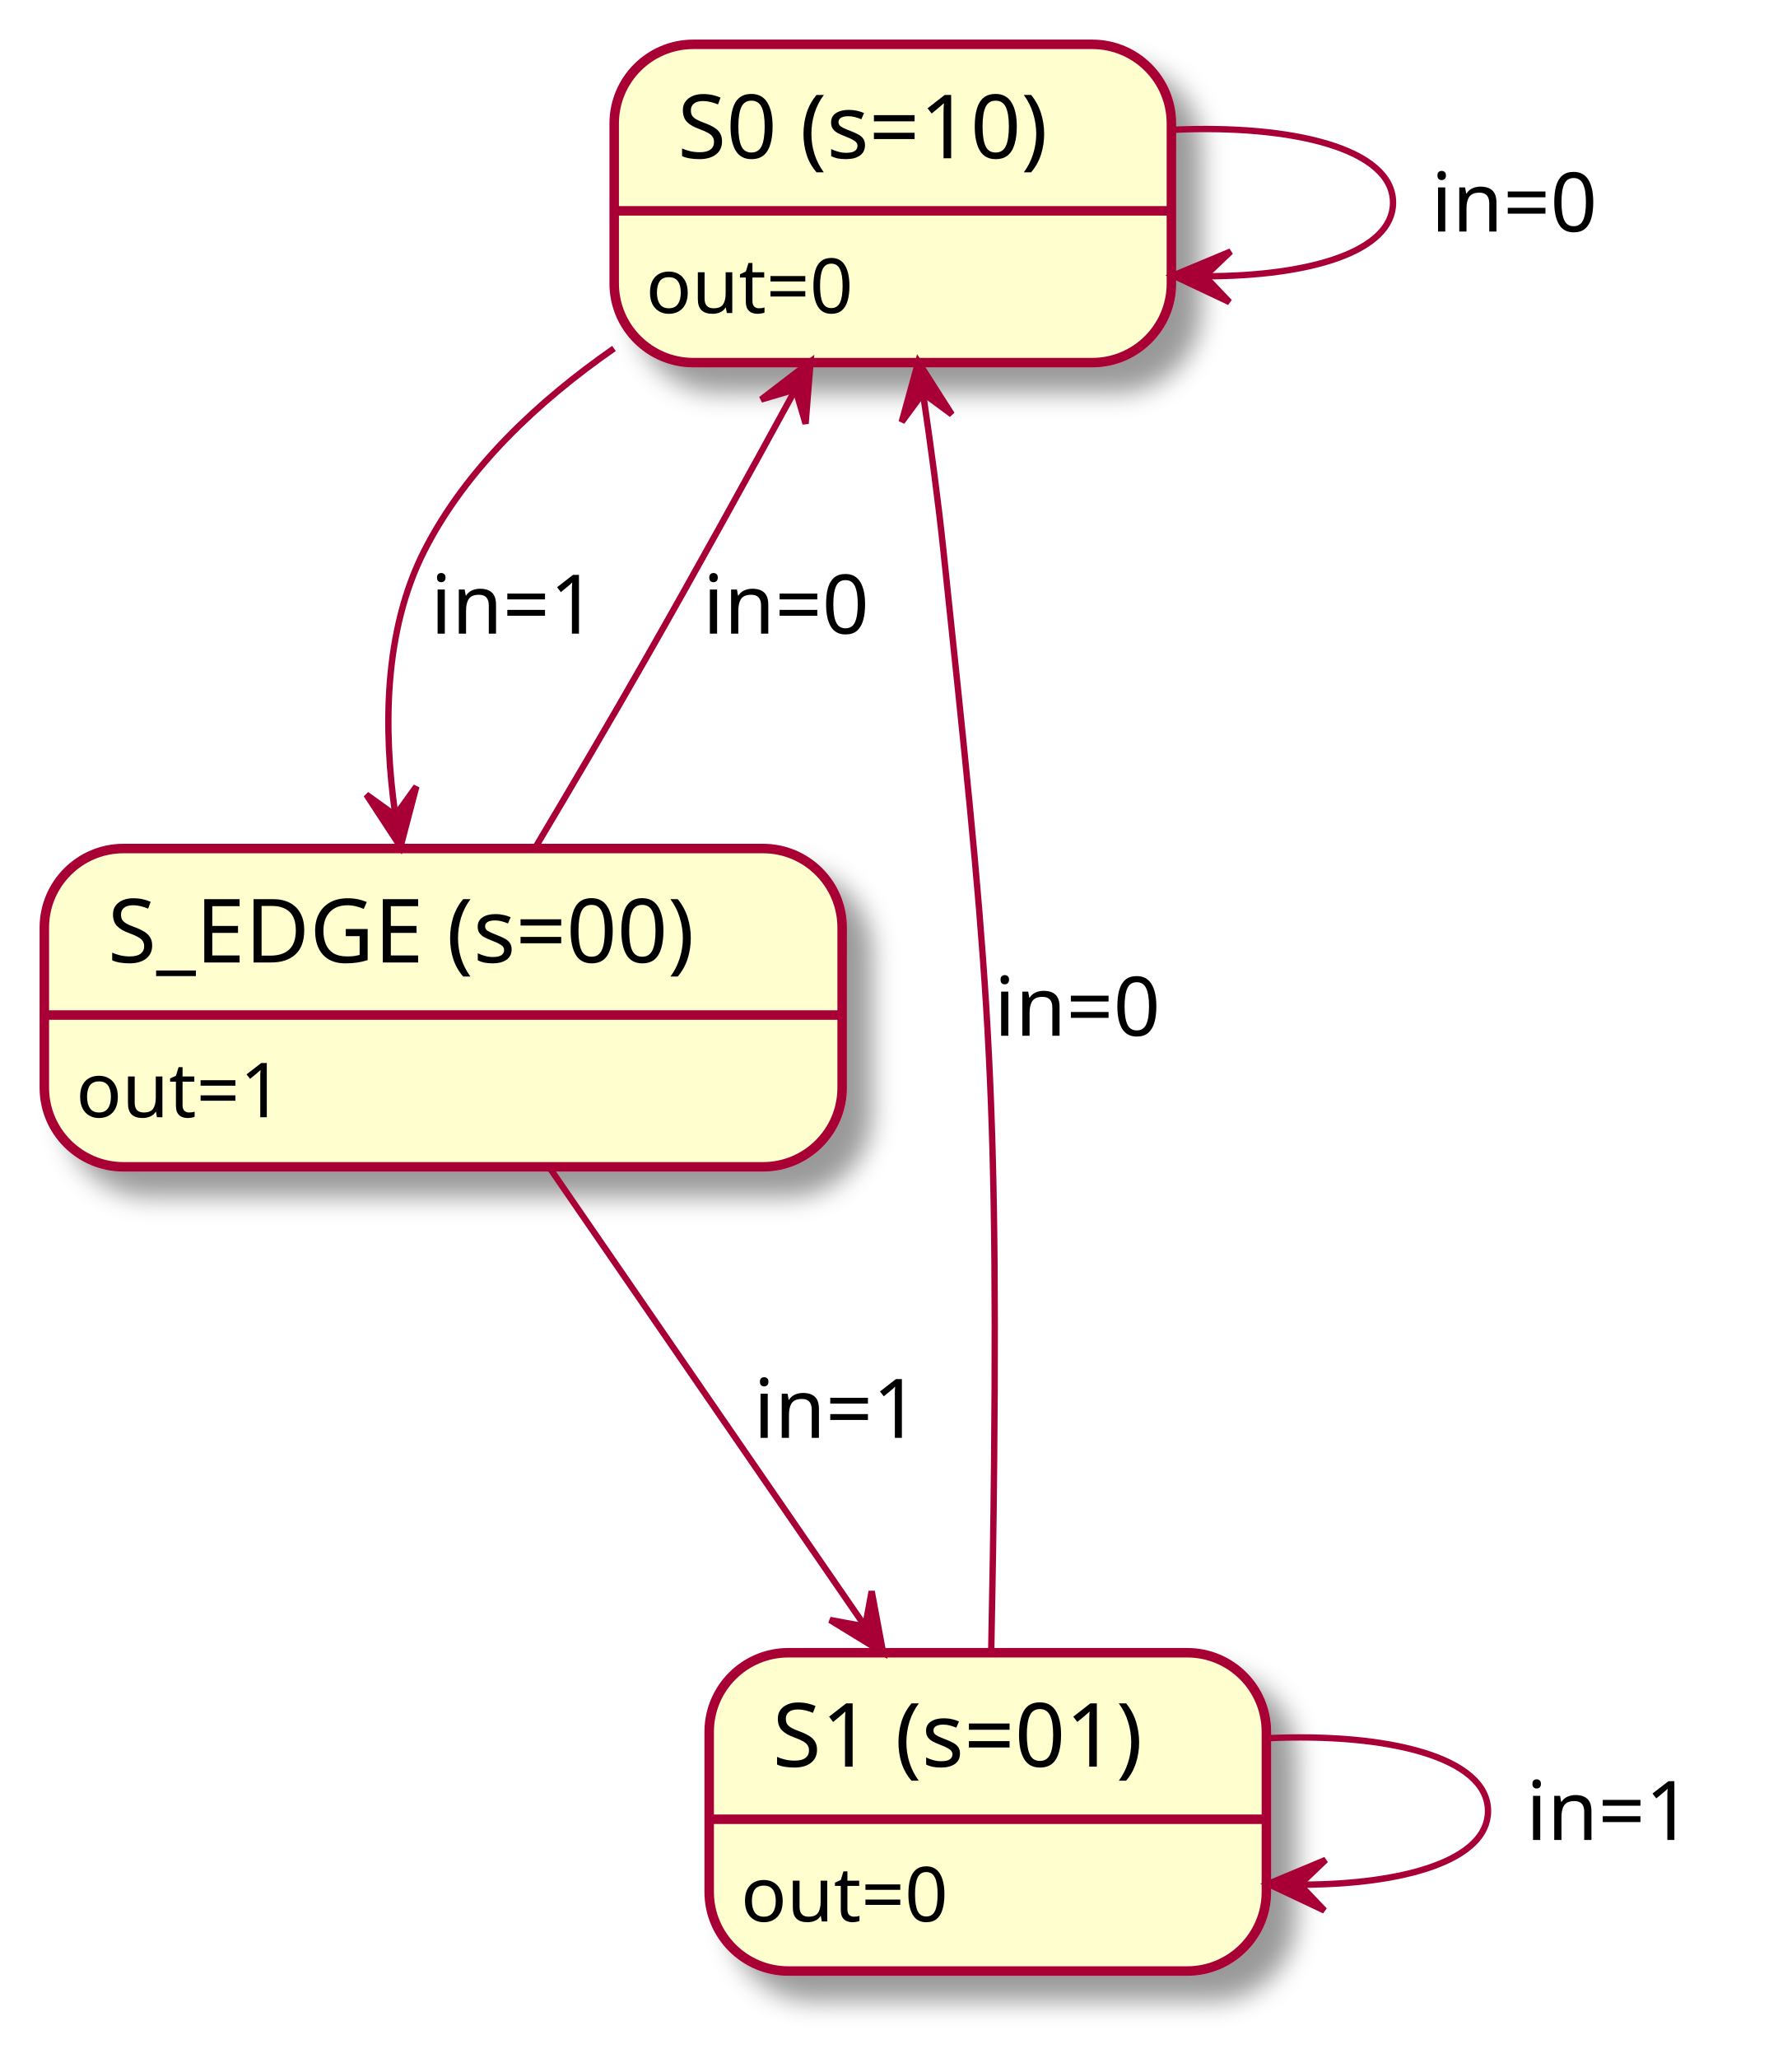
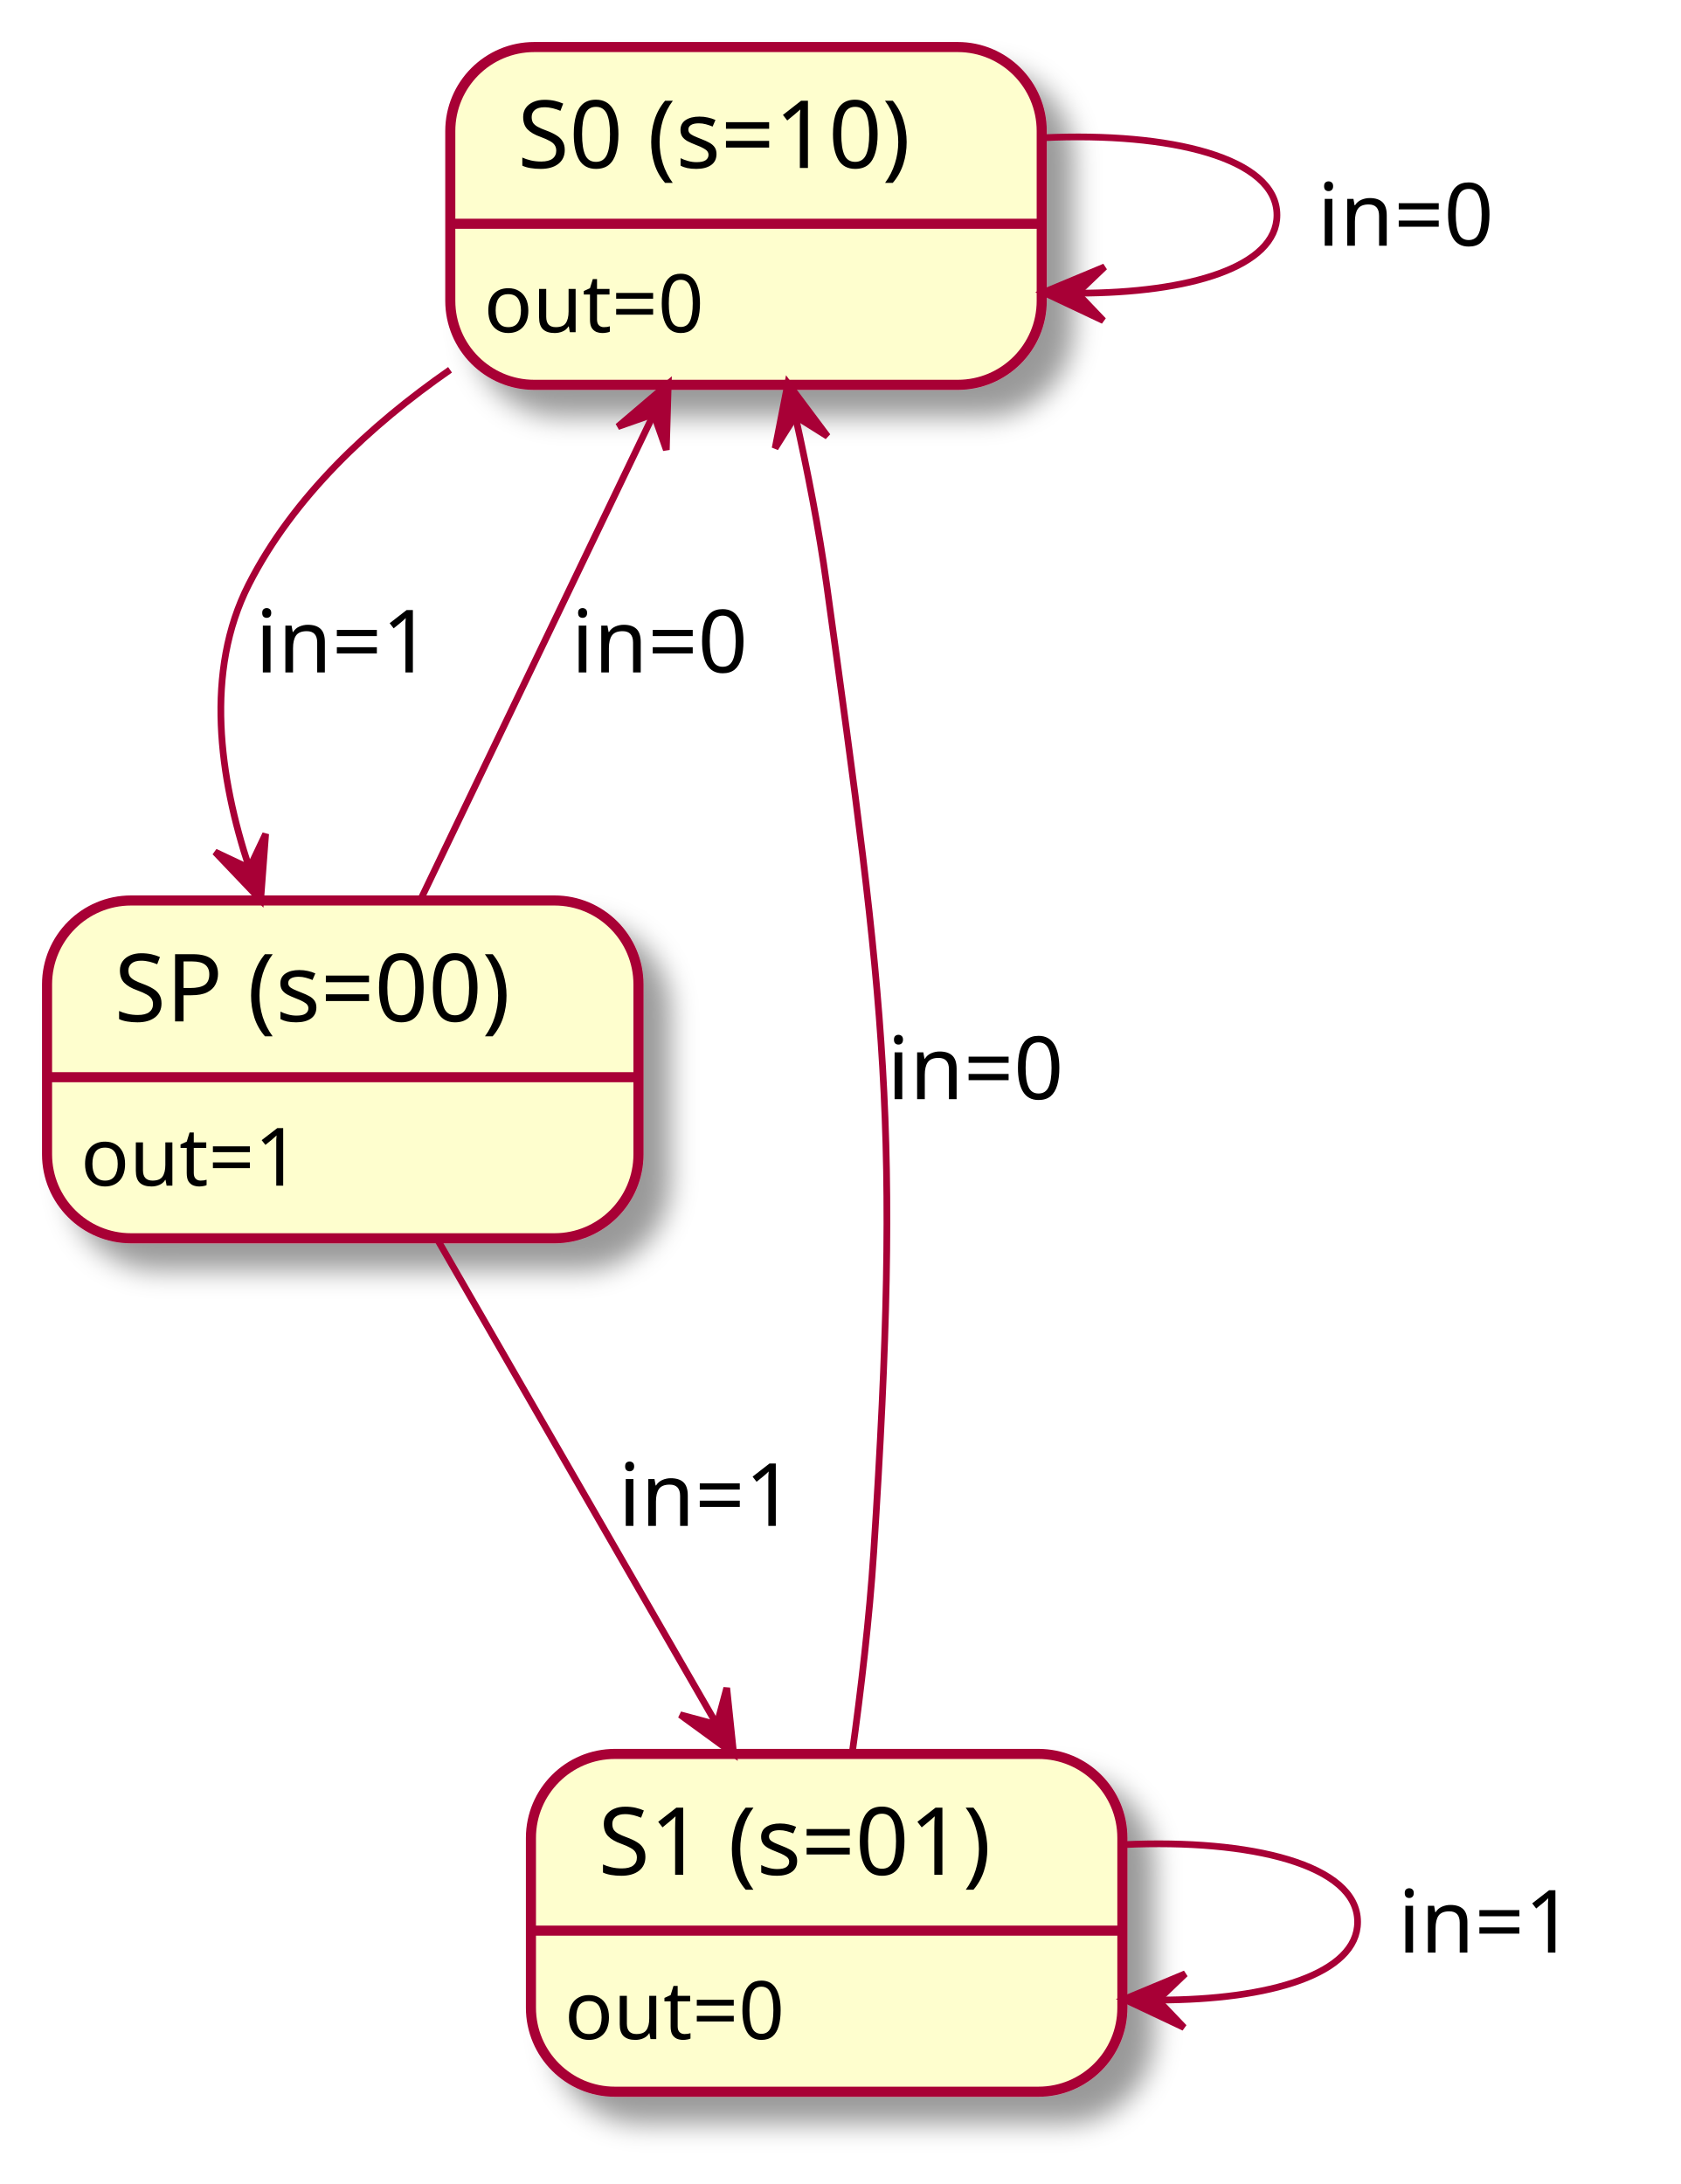
- <svg xmlns="http://www.w3.org/2000/svg" contentScriptType="application/ecmascript" contentStyleType="text/css" height="325px" preserveAspectRatio="none" style="width:283px;height:325px;background:#FFFFFF;" version="1.1" viewBox="0 0 283 325" width="283px" zoomAndPan="magnify">
+ <svg xmlns="http://www.w3.org/2000/svg" contentScriptType="application/ecmascript" contentStyleType="text/css" height="325px" preserveAspectRatio="none" style="width:250px;height:325px;background:#FFFFFF;" version="1.1" viewBox="0 0 250 325" width="250px" zoomAndPan="magnify">
  <defs>
-     <filter height="300%" id="f13ha3zkwqyt0w" width="300%" x="-1" y="-1">
+     <filter height="300%" id="f11zqszqb486ss" width="300%" x="-1" y="-1">
      <feGaussianBlur result="blurOut" stdDeviation="2.0" />
      <feColorMatrix in="blurOut" result="blurOut2" type="matrix" values="0 0 0 0 0 0 0 0 0 0 0 0 0 0 0 0 0 0 .4 0" />
      <feOffset dx="4.0" dy="4.0" in="blurOut2" result="blurOut3" />
      <feBlend in="SourceGraphic" in2="blurOut3" mode="normal" />
    </filter>
  </defs>
  <g>
    <g id="s0">
-       <rect fill="#FEFECE" filter="url(#f13ha3zkwqyt0w)" height="50.266" rx="12.5" ry="12.5" style="stroke:#A80036;stroke-width:1.5;" width="88" x="97" y="7" />
-       <line style="stroke:#A80036;stroke-width:1.5;" x1="97" x2="185" y1="33.297" y2="33.297" />
-       <text fill="#000000" font-family="sans-serif" font-size="14" lengthAdjust="spacing" textLength="68" x="107" y="24.995">S0 (s=10)</text>
-       <text fill="#000000" font-family="sans-serif" font-size="12" lengthAdjust="spacing" textLength="37" x="102" y="49.435">out=0</text>
+       <rect fill="#FEFECE" filter="url(#f11zqszqb486ss)" height="50.266" rx="12.5" ry="12.5" style="stroke:#A80036;stroke-width:1.5;" width="88" x="67" y="7" />
+       <line style="stroke:#A80036;stroke-width:1.5;" x1="67" x2="155" y1="33.297" y2="33.297" />
+       <text fill="#000000" font-family="sans-serif" font-size="14" lengthAdjust="spacing" textLength="68" x="77" y="24.995">S0 (s=10)</text>
+       <text fill="#000000" font-family="sans-serif" font-size="12" lengthAdjust="spacing" textLength="37" x="72" y="49.435">out=0</text>
    </g>
    <g id="s1">
-       <rect fill="#FEFECE" filter="url(#f13ha3zkwqyt0w)" height="50.266" rx="12.5" ry="12.5" style="stroke:#A80036;stroke-width:1.5;" width="88" x="112" y="261" />
-       <line style="stroke:#A80036;stroke-width:1.5;" x1="112" x2="200" y1="287.297" y2="287.297" />
-       <text fill="#000000" font-family="sans-serif" font-size="14" lengthAdjust="spacing" textLength="68" x="122" y="278.995">S1 (s=01)</text>
-       <text fill="#000000" font-family="sans-serif" font-size="12" lengthAdjust="spacing" textLength="37" x="117" y="303.435">out=0</text>
+       <rect fill="#FEFECE" filter="url(#f11zqszqb486ss)" height="50.266" rx="12.5" ry="12.5" style="stroke:#A80036;stroke-width:1.5;" width="88" x="79" y="261" />
+       <line style="stroke:#A80036;stroke-width:1.5;" x1="79" x2="167" y1="287.297" y2="287.297" />
+       <text fill="#000000" font-family="sans-serif" font-size="14" lengthAdjust="spacing" textLength="68" x="89" y="278.995">S1 (s=01)</text>
+       <text fill="#000000" font-family="sans-serif" font-size="12" lengthAdjust="spacing" textLength="37" x="84" y="303.435">out=0</text>
    </g>
-     <g id="s_edge">
-       <rect fill="#FEFECE" filter="url(#f13ha3zkwqyt0w)" height="50.266" rx="12.5" ry="12.5" style="stroke:#A80036;stroke-width:1.5;" width="126" x="7" y="134" />
-       <line style="stroke:#A80036;stroke-width:1.5;" x1="7" x2="133" y1="160.297" y2="160.297" />
-       <text fill="#000000" font-family="sans-serif" font-size="14" lengthAdjust="spacing" textLength="106" x="17" y="151.995">S_EDGE (s=00)</text>
+     <g id="SP">
+       <rect fill="#FEFECE" filter="url(#f11zqszqb486ss)" height="50.266" rx="12.5" ry="12.5" style="stroke:#A80036;stroke-width:1.5;" width="88" x="7" y="134" />
+       <line style="stroke:#A80036;stroke-width:1.5;" x1="7" x2="95" y1="160.297" y2="160.297" />
+       <text fill="#000000" font-family="sans-serif" font-size="14" lengthAdjust="spacing" textLength="68" x="17" y="151.995">SP (s=00)</text>
      <text fill="#000000" font-family="sans-serif" font-size="12" lengthAdjust="spacing" textLength="36" x="12" y="176.435">out=1</text>
    </g>
-     <path d="M185.269,20.495 C204.023,19.628 220,23.463 220,32 C220,39.737 206.878,43.612 190.459,43.625 " fill="none" id="s0-to-s0" style="stroke:#A80036;stroke-width:1.0;" />
-     <polygon fill="#A80036" points="185.269,43.505,194.174,47.712,190.268,43.621,194.359,39.714,185.269,43.505" style="stroke:#A80036;stroke-width:1.0;" />
-     <text fill="#000000" font-family="sans-serif" font-size="13" lengthAdjust="spacing" textLength="29" x="226" y="36.567">in=0</text>
-     <path d="M96.964,55.031 C85.051,63.313 73.629,73.956 67,87 C60.585,99.623 60.525,115.197 62.411,128.54 " fill="none" id="s0-to-s_edge" style="stroke:#A80036;stroke-width:1.0;" />
-     <polygon fill="#A80036" points="63.254,133.723,65.757,124.198,62.451,128.788,57.861,125.482,63.254,133.723" style="stroke:#A80036;stroke-width:1.0;" />
-     <text fill="#000000" font-family="sans-serif" font-size="13" lengthAdjust="spacing" textLength="29" x="68" y="100.067">in=1</text>
-     <path d="M84.506,133.905 C90.048,124.601 96.382,113.843 102,104 C109.885,90.185 118.416,74.717 125.482,61.754 " fill="none" id="s_edge-to-s0" style="stroke:#A80036;stroke-width:1.0;" />
-     <polygon fill="#A80036" points="128.016,57.099,120.201,63.093,125.626,61.491,127.228,66.916,128.016,57.099" style="stroke:#A80036;stroke-width:1.0;" />
-     <text fill="#000000" font-family="sans-serif" font-size="13" lengthAdjust="spacing" textLength="29" x="111" y="100.067">in=0</text>
-     <path d="M86.582,184.101 C100.859,204.853 121.479,234.824 136.536,256.709 " fill="none" id="s_edge-to-s1" style="stroke:#A80036;stroke-width:1.0;" />
-     <polygon fill="#A80036" points="139.469,260.973,137.664,251.291,136.635,256.853,131.073,255.825,139.469,260.973" style="stroke:#A80036;stroke-width:1.0;" />
-     <text fill="#000000" font-family="sans-serif" font-size="13" lengthAdjust="spacing" textLength="29" x="119" y="227.067">in=1</text>
-     <path d="M200.269,274.495 C219.023,273.628 235,277.463 235,286 C235,293.737 221.878,297.612 205.459,297.625 " fill="none" id="s1-to-s1" style="stroke:#A80036;stroke-width:1.0;" />
-     <polygon fill="#A80036" points="200.269,297.505,209.174,301.712,205.268,297.621,209.359,293.714,200.269,297.505" style="stroke:#A80036;stroke-width:1.0;" />
-     <text fill="#000000" font-family="sans-serif" font-size="13" lengthAdjust="spacing" textLength="29" x="241" y="290.567">in=1</text>
-     <path d="M156.543,260.808 C156.728,251.492 156.91,240.751 157,231 C157.593,166.904 155.718,150.746 149,87 C148.161,79.036 147.004,70.446 145.831,62.511 " fill="none" id="s1-to-s0" style="stroke:#A80036;stroke-width:1.0;" />
-     <polygon fill="#A80036" points="145.019,57.138,142.406,66.634,145.765,62.082,150.316,65.441,145.019,57.138" style="stroke:#A80036;stroke-width:1.0;" />
-     <text fill="#000000" font-family="sans-serif" font-size="13" lengthAdjust="spacing" textLength="29" x="157" y="163.567">in=0</text>
+     <path d="M155.269,20.495 C174.023,19.628 190,23.463 190,32 C190,39.737 176.878,43.612 160.459,43.625 " fill="none" id="s0-to-s0" style="stroke:#A80036;stroke-width:1.0;" />
+     <polygon fill="#A80036" points="155.269,43.505,164.174,47.712,160.268,43.621,164.359,39.714,155.269,43.505" style="stroke:#A80036;stroke-width:1.0;" />
+     <text fill="#000000" font-family="sans-serif" font-size="13" lengthAdjust="spacing" textLength="29" x="196" y="36.567">in=0</text>
+     <path d="M66.964,55.031 C55.051,63.313 43.629,73.956 37,87 C30.41,99.968 32.644,115.729 37.069,129.104 " fill="none" id="s0-to-SP" style="stroke:#A80036;stroke-width:1.0;" />
+     <polygon fill="#A80036" points="38.786,133.914,39.527,124.093,37.105,129.205,31.993,126.783,38.786,133.914" style="stroke:#A80036;stroke-width:1.0;" />
+     <text fill="#000000" font-family="sans-serif" font-size="13" lengthAdjust="spacing" textLength="29" x="38" y="100.067">in=1</text>
+     <path d="M62.533,133.973 C72.442,113.33 86.749,83.523 97.251,61.644 " fill="none" id="SP-to-s0" style="stroke:#A80036;stroke-width:1.0;" />
+     <polygon fill="#A80036" points="99.431,57.101,91.932,63.485,97.268,61.609,99.144,66.946,99.431,57.101" style="stroke:#A80036;stroke-width:1.0;" />
+     <text fill="#000000" font-family="sans-serif" font-size="13" lengthAdjust="spacing" textLength="29" x="85" y="100.067">in=0</text>
+     <path d="M64.882,184.101 C76.785,204.766 93.955,234.575 106.546,256.435 " fill="none" id="SP-to-s1" style="stroke:#A80036;stroke-width:1.0;" />
+     <polygon fill="#A80036" points="109.16,260.973,108.134,251.177,106.664,256.64,101.202,255.17,109.16,260.973" style="stroke:#A80036;stroke-width:1.0;" />
+     <text fill="#000000" font-family="sans-serif" font-size="13" lengthAdjust="spacing" textLength="29" x="92" y="227.067">in=1</text>
+     <path d="M167.269,274.495 C186.023,273.628 202,277.463 202,286 C202,293.737 188.878,297.612 172.459,297.625 " fill="none" id="s1-to-s1" style="stroke:#A80036;stroke-width:1.0;" />
+     <polygon fill="#A80036" points="167.269,297.505,176.174,301.712,172.268,297.621,176.359,293.714,167.269,297.505" style="stroke:#A80036;stroke-width:1.0;" />
+     <text fill="#000000" font-family="sans-serif" font-size="13" lengthAdjust="spacing" textLength="29" x="208" y="290.567">in=1</text>
+     <path d="M126.803,260.872 C128.093,251.563 129.367,240.811 130,231 C134.127,167.057 131.742,150.476 123,87 C121.871,78.806 120.144,70.014 118.349,61.953 " fill="none" id="s1-to-s0" style="stroke:#A80036;stroke-width:1.0;" />
+     <polygon fill="#A80036" points="117.226,57.04,115.33,66.705,118.339,61.915,123.129,64.924,117.226,57.04" style="stroke:#A80036;stroke-width:1.0;" />
+     <text fill="#000000" font-family="sans-serif" font-size="13" lengthAdjust="spacing" textLength="29" x="132" y="163.567">in=0</text>
  </g>
</svg>
